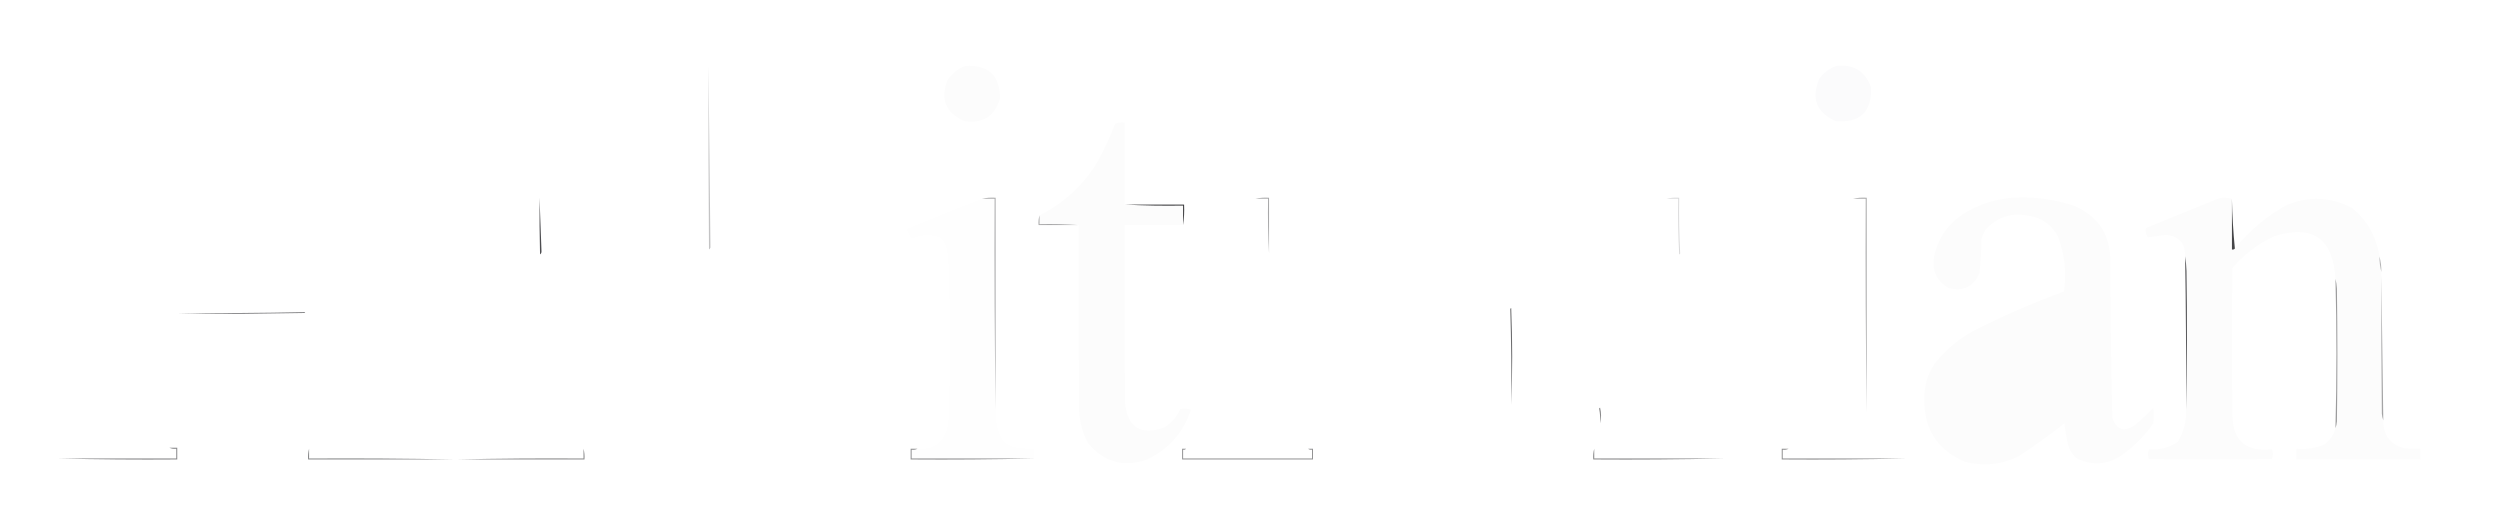
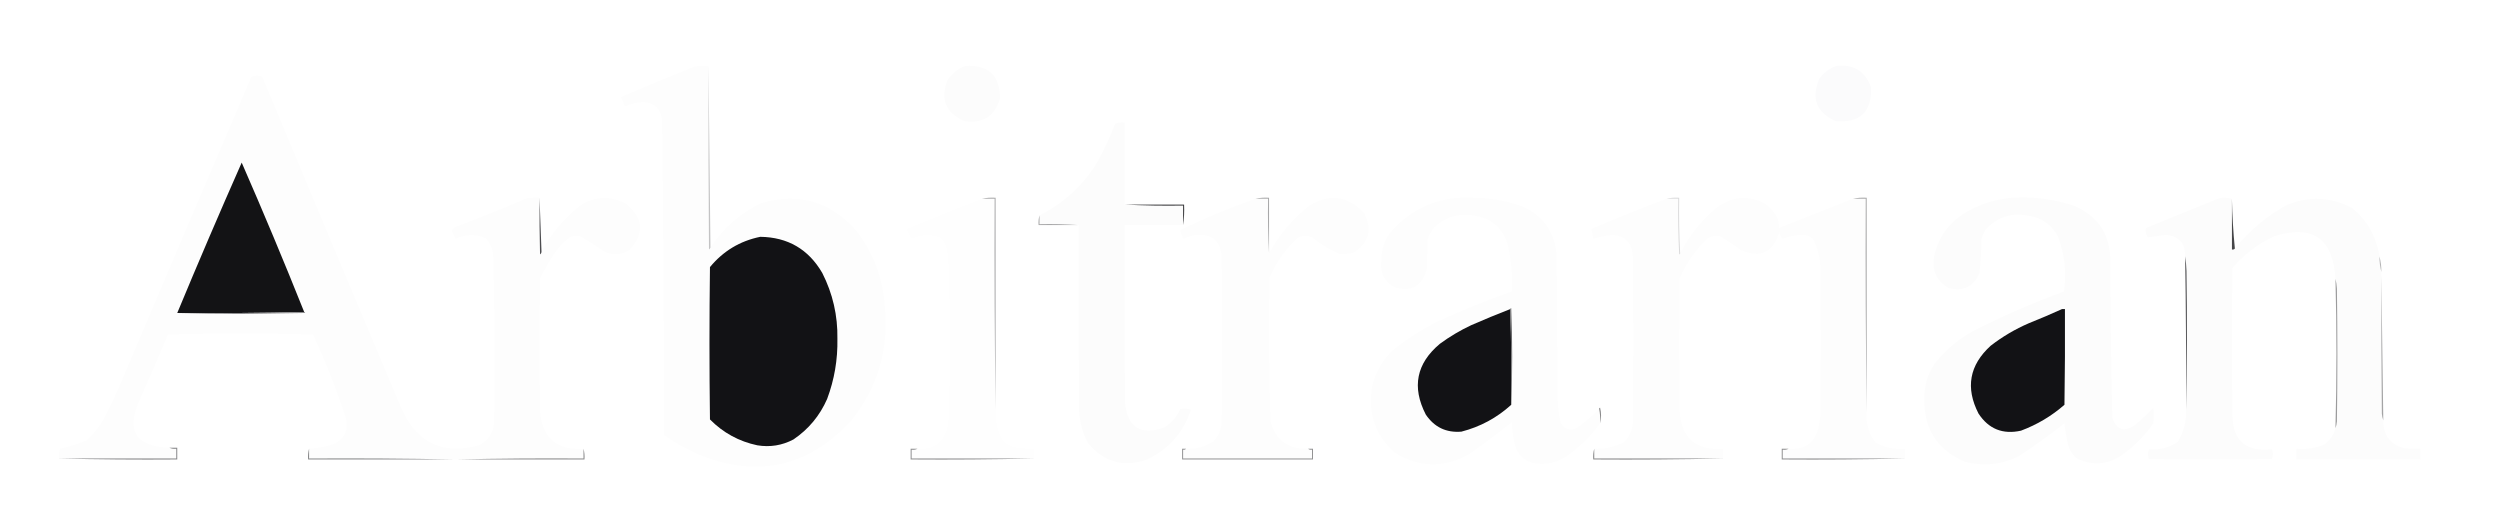
<svg xmlns="http://www.w3.org/2000/svg" version="1.1" width="2560px" height="544px" style="shape-rendering:geometricPrecision; text-rendering:geometricPrecision; image-rendering:optimizeQuality; fill-rule:evenodd; clip-rule:evenodd">
  <g>
    <path style="opacity:1" fill="none" d="M -0.5,-0.5 C 852.833,-0.5 1706.17,-0.5 2559.5,-0.5C 2559.5,180.833 2559.5,362.167 2559.5,543.5C 1706.17,543.5 852.833,543.5 -0.5,543.5C -0.5,362.167 -0.5,180.833 -0.5,-0.5 Z" />
  </g>
  <g>
-     <path style="opacity:1" fill="none" d="M 725.5,67.5 C 725.333,130.168 725.5,192.834 726,255.5C 726.717,254.956 727.217,254.289 727.5,253.5C 740.638,233.528 757.971,218.361 779.5,208C 817.966,196.819 850.466,206.319 877,236.5C 894.415,259.096 904.082,284.763 906,313.5C 910.424,357.843 898.757,397.177 871,431.5C 826.686,478.695 774.519,489.862 714.5,465C 702.27,459.639 690.77,453.139 680,445.5C 679.97,338.153 679.303,230.819 678,123.5C 676.834,111.498 670.334,105.165 658.5,104.5C 652.44,104.806 646.607,106.14 641,108.5C 640.228,108.355 639.561,108.022 639,107.5C 638.311,104.592 637.145,101.925 635.5,99.5C 660.689,88.742 686.022,78.242 711.5,68C 716.155,67.501 720.821,67.334 725.5,67.5 Z" />
+     <path style="opacity:1" fill="#fdfdfd" d="M 725.5,67.5 C 725.333,130.168 725.5,192.834 726,255.5C 726.717,254.956 727.217,254.289 727.5,253.5C 740.638,233.528 757.971,218.361 779.5,208C 817.966,196.819 850.466,206.319 877,236.5C 894.415,259.096 904.082,284.763 906,313.5C 910.424,357.843 898.757,397.177 871,431.5C 826.686,478.695 774.519,489.862 714.5,465C 702.27,459.639 690.77,453.139 680,445.5C 679.97,338.153 679.303,230.819 678,123.5C 676.834,111.498 670.334,105.165 658.5,104.5C 652.44,104.806 646.607,106.14 641,108.5C 640.228,108.355 639.561,108.022 639,107.5C 638.311,104.592 637.145,101.925 635.5,99.5C 660.689,88.742 686.022,78.242 711.5,68C 716.155,67.501 720.821,67.334 725.5,67.5 Z" />
  </g>
  <g>
    <path style="opacity:1" fill="#c3c3c4" d="M 725.5,67.5 C 726.167,129.5 726.833,191.5 727.5,253.5C 727.217,254.289 726.717,254.956 726,255.5C 725.5,192.834 725.333,130.168 725.5,67.5 Z" />
  </g>
  <g>
    <path style="opacity:1" fill="#fcfcfc" d="M 988.5,67.5 C 1012.07,66.162 1023.9,77.162 1024,100.5C 1018.85,119.003 1006.68,126.836 987.5,124C 968.636,115.755 962.802,101.921 970,82.5C 974.592,75.394 980.758,70.394 988.5,67.5 Z" />
  </g>
  <g>
    <path style="opacity:1" fill="#fbfbfc" d="M 1880.5,67.5 C 1898.23,65.602 1910.06,72.935 1916,89.5C 1916.78,114.694 1904.61,126.194 1879.5,124C 1859.95,115.017 1854.45,100.517 1863,80.5C 1867.63,74.346 1873.46,70.013 1880.5,67.5 Z" />
  </g>
  <g>
-     <path style="opacity:1" fill="none" d="M 552.5,202.5 C 552.333,221.836 552.5,241.17 553,260.5C 554.039,259.756 554.539,258.756 554.5,257.5C 564.311,239.413 577.311,223.913 593.5,211C 609.094,200.641 625.094,199.974 641.5,209C 658.975,223.693 659.975,239.36 644.5,256C 636.443,261.067 628.11,261.733 619.5,258C 611.336,252.417 603.003,247.084 594.5,242C 590.705,241.163 587.039,241.496 583.5,243C 576.958,247.875 571.458,253.708 567,260.5C 561.776,268.486 557.11,276.819 553,285.5C 552.333,330.833 552.333,376.167 553,421.5C 555.327,448.652 570.16,461.319 597.5,459.5C 597.5,462.833 597.5,466.167 597.5,469.5C 553.997,469.168 510.663,469.501 467.5,470.5C 466.833,470.5 466.167,470.5 465.5,470.5C 416.003,469.501 366.336,469.168 316.5,469.5C 316.5,466.167 316.5,462.833 316.5,459.5C 325.795,459.007 334.795,457.173 343.5,454C 353.611,447.859 357.111,439.026 354,427.5C 344.514,398.525 333.348,370.191 320.5,342.5C 270.933,341.17 221.433,341.17 172,342.5C 162.609,364.95 152.942,387.283 143,409.5C 128.757,441.012 138.923,457.345 173.5,458.5C 175.607,459.468 177.941,459.802 180.5,459.5C 180.5,462.833 180.5,466.167 180.5,469.5C 140.5,469.5 100.5,469.5 60.5,469.5C 60.18,466.102 60.513,462.768 61.5,459.5C 70.747,457.439 79.747,454.605 88.5,451C 97.259,443.245 104.092,434.078 109,423.5C 113.273,415.288 117.273,406.955 121,398.5C 166.205,291.722 211.705,185.055 257.5,78.5C 261.167,77.167 264.833,77.167 268.5,78.5C 316.057,192.615 363.891,306.615 412,420.5C 428.073,454.113 454.24,465.946 490.5,456C 500,451.201 505.167,443.367 506,432.5C 506.937,374.819 506.603,317.152 505,259.5C 503.963,253.594 501.463,248.427 497.5,244C 487.168,239.525 476.835,239.692 466.5,244.5C 464.921,241.732 463.588,238.732 462.5,235.5C 463.936,234.066 465.602,232.9 467.5,232C 491.796,222.844 515.796,213.178 539.5,203C 543.821,202.501 548.154,202.334 552.5,202.5 Z" />
+     <path style="opacity:1" fill="#fdfdfd" d="M 552.5,202.5 C 552.333,221.836 552.5,241.17 553,260.5C 554.039,259.756 554.539,258.756 554.5,257.5C 564.311,239.413 577.311,223.913 593.5,211C 609.094,200.641 625.094,199.974 641.5,209C 658.975,223.693 659.975,239.36 644.5,256C 636.443,261.067 628.11,261.733 619.5,258C 611.336,252.417 603.003,247.084 594.5,242C 590.705,241.163 587.039,241.496 583.5,243C 576.958,247.875 571.458,253.708 567,260.5C 561.776,268.486 557.11,276.819 553,285.5C 552.333,330.833 552.333,376.167 553,421.5C 555.327,448.652 570.16,461.319 597.5,459.5C 597.5,462.833 597.5,466.167 597.5,469.5C 553.997,469.168 510.663,469.501 467.5,470.5C 466.833,470.5 466.167,470.5 465.5,470.5C 416.003,469.501 366.336,469.168 316.5,469.5C 316.5,466.167 316.5,462.833 316.5,459.5C 325.795,459.007 334.795,457.173 343.5,454C 353.611,447.859 357.111,439.026 354,427.5C 344.514,398.525 333.348,370.191 320.5,342.5C 270.933,341.17 221.433,341.17 172,342.5C 162.609,364.95 152.942,387.283 143,409.5C 128.757,441.012 138.923,457.345 173.5,458.5C 175.607,459.468 177.941,459.802 180.5,459.5C 180.5,462.833 180.5,466.167 180.5,469.5C 140.5,469.5 100.5,469.5 60.5,469.5C 60.18,466.102 60.513,462.768 61.5,459.5C 70.747,457.439 79.747,454.605 88.5,451C 97.259,443.245 104.092,434.078 109,423.5C 113.273,415.288 117.273,406.955 121,398.5C 166.205,291.722 211.705,185.055 257.5,78.5C 261.167,77.167 264.833,77.167 268.5,78.5C 316.057,192.615 363.891,306.615 412,420.5C 428.073,454.113 454.24,465.946 490.5,456C 500,451.201 505.167,443.367 506,432.5C 506.937,374.819 506.603,317.152 505,259.5C 503.963,253.594 501.463,248.427 497.5,244C 487.168,239.525 476.835,239.692 466.5,244.5C 464.921,241.732 463.588,238.732 462.5,235.5C 463.936,234.066 465.602,232.9 467.5,232C 491.796,222.844 515.796,213.178 539.5,203C 543.821,202.501 548.154,202.334 552.5,202.5 Z" />
  </g>
  <g>
    <path style="opacity:1" fill="#fcfcfc" d="M 1151.5,209.5 C 1171.33,210.497 1191.33,210.83 1211.5,210.5C 1211.5,217.167 1211.5,223.833 1211.5,230.5C 1191.5,230.5 1171.5,230.5 1151.5,230.5C 1151.33,291.168 1151.5,351.834 1152,412.5C 1154.59,437.539 1167.76,446.039 1191.5,438C 1199.28,433.557 1204.94,427.224 1208.5,419C 1212.21,418.175 1215.88,418.341 1219.5,419.5C 1211.67,443.318 1196.33,460.484 1173.5,471C 1149.6,478.697 1129.76,472.863 1114,453.5C 1108.56,443.188 1105.56,432.188 1105,420.5C 1104.5,357.168 1104.33,293.834 1104.5,230.5C 1091.34,229.504 1078.01,229.171 1064.5,229.5C 1064.5,226.5 1064.5,223.5 1064.5,220.5C 1089.53,207.974 1109.37,189.641 1124,165.5C 1130.82,152.859 1136.82,139.859 1142,126.5C 1145.06,125.549 1148.22,125.216 1151.5,125.5C 1151.5,153.5 1151.5,181.5 1151.5,209.5 Z" />
  </g>
  <g>
-     <path style="opacity:1" fill="none" d="M 311.5,319.5 C 268.337,320.499 225.003,320.832 181.5,320.5C 202.918,268.91 224.918,217.577 247.5,166.5C 269.656,217.147 290.989,268.147 311.5,319.5 Z" />
+     <path style="opacity:1" fill="#131315" d="M 311.5,319.5 C 268.337,320.499 225.003,320.832 181.5,320.5C 202.918,268.91 224.918,217.577 247.5,166.5C 269.656,217.147 290.989,268.147 311.5,319.5 Z" />
  </g>
  <g>
    <path style="opacity:1" fill="#4d4d50" d="M 552.5,202.5 C 553.167,220.833 553.833,239.167 554.5,257.5C 554.539,258.756 554.039,259.756 553,260.5C 552.5,241.17 552.333,221.836 552.5,202.5 Z" />
  </g>
  <g>
    <path style="opacity:1" fill="#fefefe" d="M 1005.5,203.5 C 1009.83,203.5 1014.17,203.5 1018.5,203.5C 1018.17,275.669 1018.5,347.669 1019.5,419.5C 1018.93,430.964 1021.43,441.63 1027,451.5C 1030.3,454.567 1034.13,456.733 1038.5,458C 1045.12,459.137 1051.79,459.637 1058.5,459.5C 1058.5,462.833 1058.5,466.167 1058.5,469.5C 1016.83,469.5 975.167,469.5 933.5,469.5C 933.5,466.5 933.5,463.5 933.5,460.5C 935.735,460.795 937.735,460.461 939.5,459.5C 955.57,460.912 965.737,453.912 970,438.5C 970.83,433.857 971.497,429.19 972,424.5C 972.667,375.5 972.667,326.5 972,277.5C 971.168,270.516 970.501,263.516 970,256.5C 968.928,251.188 966.428,246.688 962.5,243C 952.738,239.671 943.072,240.171 933.5,244.5C 931.839,241.294 930.172,237.961 928.5,234.5C 954.105,223.966 979.772,213.633 1005.5,203.5 Z" />
  </g>
  <g>
    <path style="opacity:1" fill="#a8a8a9" d="M 1005.5,203.5 C 1009.97,202.514 1014.64,202.181 1019.5,202.5C 1019.5,274.833 1019.5,347.167 1019.5,419.5C 1018.5,347.669 1018.17,275.669 1018.5,203.5C 1014.17,203.5 1009.83,203.5 1005.5,203.5 Z" />
  </g>
  <g>
-     <path style="opacity:1" fill="none" d="M 1339.5,459.5 C 1340.57,460.434 1341.9,460.768 1343.5,460.5C 1343.5,463.5 1343.5,466.5 1343.5,469.5C 1299.5,469.5 1255.5,469.5 1211.5,469.5C 1211.5,466.5 1211.5,463.5 1211.5,460.5C 1212.79,460.737 1213.79,460.404 1214.5,459.5C 1224.7,460.064 1234.03,457.564 1242.5,452C 1247.44,446.858 1250.28,440.691 1251,433.5C 1251.67,378.167 1251.67,322.833 1251,267.5C 1251.49,246.982 1241.65,238.149 1221.5,241C 1218.17,242.166 1214.84,243.332 1211.5,244.5C 1210.3,241.574 1209.3,238.574 1208.5,235.5C 1233.39,223.574 1259.05,212.908 1285.5,203.5C 1289.83,203.5 1294.17,203.5 1298.5,203.5C 1298.17,222.91 1298.5,241.577 1299.5,259.5C 1310,240.156 1324,223.656 1341.5,210C 1362.45,197.995 1380.95,200.828 1397,218.5C 1405.56,235.538 1401.73,249.038 1385.5,259C 1380.84,259.834 1376.17,260.168 1371.5,260C 1361.4,255.557 1352.06,249.89 1343.5,243C 1338.81,241.068 1334.14,241.068 1329.5,243C 1316.57,254.605 1306.73,268.439 1300,284.5C 1299.04,333.523 1299.38,382.523 1301,431.5C 1306.31,450.925 1319.14,460.258 1339.5,459.5 Z" />
+     <path style="opacity:1" fill="#fdfdfd" d="M 1339.5,459.5 C 1340.57,460.434 1341.9,460.768 1343.5,460.5C 1343.5,463.5 1343.5,466.5 1343.5,469.5C 1299.5,469.5 1255.5,469.5 1211.5,469.5C 1211.5,466.5 1211.5,463.5 1211.5,460.5C 1212.79,460.737 1213.79,460.404 1214.5,459.5C 1224.7,460.064 1234.03,457.564 1242.5,452C 1247.44,446.858 1250.28,440.691 1251,433.5C 1251.67,378.167 1251.67,322.833 1251,267.5C 1251.49,246.982 1241.65,238.149 1221.5,241C 1218.17,242.166 1214.84,243.332 1211.5,244.5C 1210.3,241.574 1209.3,238.574 1208.5,235.5C 1233.39,223.574 1259.05,212.908 1285.5,203.5C 1289.83,203.5 1294.17,203.5 1298.5,203.5C 1298.17,222.91 1298.5,241.577 1299.5,259.5C 1310,240.156 1324,223.656 1341.5,210C 1362.45,197.995 1380.95,200.828 1397,218.5C 1405.56,235.538 1401.73,249.038 1385.5,259C 1380.84,259.834 1376.17,260.168 1371.5,260C 1361.4,255.557 1352.06,249.89 1343.5,243C 1338.81,241.068 1334.14,241.068 1329.5,243C 1316.57,254.605 1306.73,268.439 1300,284.5C 1299.04,333.523 1299.38,382.523 1301,431.5C 1306.31,450.925 1319.14,460.258 1339.5,459.5 Z" />
  </g>
  <g>
    <path style="opacity:1" fill="#a8a8a9" d="M 1285.5,203.5 C 1289.97,202.514 1294.64,202.181 1299.5,202.5C 1299.5,221.5 1299.5,240.5 1299.5,259.5C 1298.5,241.577 1298.17,222.91 1298.5,203.5C 1294.17,203.5 1289.83,203.5 1285.5,203.5 Z" />
  </g>
  <g>
-     <path style="opacity:1" fill="none" d="M 1637.5,418.5 C 1638.49,423.305 1638.82,428.305 1638.5,433.5C 1629,446.499 1617.67,457.666 1604.5,467C 1593.76,474.178 1582.09,476.511 1569.5,474C 1559.57,471.067 1553.4,464.567 1551,454.5C 1549.35,447.26 1548.35,439.927 1548,432.5C 1533.78,443.718 1519.28,454.552 1504.5,465C 1478.33,479.599 1452.66,478.932 1427.5,463C 1408.12,445.051 1400.62,422.884 1405,396.5C 1408.43,380.147 1416.59,366.647 1429.5,356C 1442.32,346.084 1455.99,337.418 1470.5,330C 1495.8,318.271 1521.63,307.771 1548,298.5C 1549.12,281.221 1547.45,264.221 1543,247.5C 1537.28,232.39 1526.44,223.556 1510.5,221C 1494.02,217.824 1479.85,221.99 1468,233.5C 1465.57,236.934 1463.57,240.6 1462,244.5C 1461.67,254.833 1461.33,265.167 1461,275.5C 1456.27,293.217 1445.1,299.383 1427.5,294C 1417.32,287.975 1412.99,278.975 1414.5,267C 1414.25,254.997 1418.09,244.497 1426,235.5C 1447.87,211.92 1475.04,200.92 1507.5,202.5C 1525.76,202.465 1543.43,205.632 1560.5,212C 1583.24,223.277 1594.4,241.777 1594,267.5C 1594.33,314.167 1594.67,360.833 1595,407.5C 1595.12,415.947 1596.12,424.281 1598,432.5C 1601.32,438.908 1606.49,441.075 1613.5,439C 1622.25,433.081 1630.25,426.247 1637.5,418.5 Z" />
+     <path style="opacity:1" fill="#fdfdfd" d="M 1637.5,418.5 C 1638.49,423.305 1638.82,428.305 1638.5,433.5C 1629,446.499 1617.67,457.666 1604.5,467C 1593.76,474.178 1582.09,476.511 1569.5,474C 1559.57,471.067 1553.4,464.567 1551,454.5C 1549.35,447.26 1548.35,439.927 1548,432.5C 1533.78,443.718 1519.28,454.552 1504.5,465C 1478.33,479.599 1452.66,478.932 1427.5,463C 1408.12,445.051 1400.62,422.884 1405,396.5C 1408.43,380.147 1416.59,366.647 1429.5,356C 1442.32,346.084 1455.99,337.418 1470.5,330C 1495.8,318.271 1521.63,307.771 1548,298.5C 1549.12,281.221 1547.45,264.221 1543,247.5C 1537.28,232.39 1526.44,223.556 1510.5,221C 1494.02,217.824 1479.85,221.99 1468,233.5C 1465.57,236.934 1463.57,240.6 1462,244.5C 1461.67,254.833 1461.33,265.167 1461,275.5C 1456.27,293.217 1445.1,299.383 1427.5,294C 1417.32,287.975 1412.99,278.975 1414.5,267C 1414.25,254.997 1418.09,244.497 1426,235.5C 1447.87,211.92 1475.04,200.92 1507.5,202.5C 1525.76,202.465 1543.43,205.632 1560.5,212C 1583.24,223.277 1594.4,241.777 1594,267.5C 1594.33,314.167 1594.67,360.833 1595,407.5C 1595.12,415.947 1596.12,424.281 1598,432.5C 1601.32,438.908 1606.49,441.075 1613.5,439C 1622.25,433.081 1630.25,426.247 1637.5,418.5 Z" />
  </g>
  <g>
-     <path style="opacity:1" fill="none" d="M 1897.5,203.5 C 1901.83,203.5 1906.17,203.5 1910.5,203.5C 1910.17,276.669 1910.5,349.669 1911.5,422.5C 1910.58,433.901 1913.58,444.068 1920.5,453C 1929.72,458.347 1939.72,460.514 1950.5,459.5C 1950.5,462.833 1950.5,466.167 1950.5,469.5C 1908.83,469.5 1867.17,469.5 1825.5,469.5C 1825.5,466.5 1825.5,463.5 1825.5,460.5C 1827.74,460.795 1829.74,460.461 1831.5,459.5C 1847.57,460.912 1857.74,453.912 1862,438.5C 1862.67,434.5 1863.33,430.5 1864,426.5C 1864.67,377.5 1864.67,328.5 1864,279.5C 1864.6,267.478 1862.26,256.144 1857,245.5C 1853.68,241.756 1849.51,240.089 1844.5,240.5C 1837.95,240.811 1831.61,242.144 1825.5,244.5C 1823.68,242.584 1822.52,240.251 1822,237.5C 1815.82,258.676 1802.65,264.843 1782.5,256C 1775.77,250.941 1768.77,246.274 1761.5,242C 1756.89,240.993 1752.56,241.66 1748.5,244C 1736.41,255.695 1726.91,269.195 1720,284.5C 1719.33,330.167 1719.33,375.833 1720,421.5C 1721.94,448.923 1736.77,461.59 1764.5,459.5C 1764.5,462.833 1764.5,466.167 1764.5,469.5C 1720.5,469.5 1676.5,469.5 1632.5,469.5C 1632.5,466.167 1632.5,462.833 1632.5,459.5C 1643.1,459.964 1653.1,457.798 1662.5,453C 1668.2,447.762 1671.37,441.262 1672,433.5C 1672.67,376.5 1672.67,319.5 1672,262.5C 1671.35,248.855 1664.35,241.522 1651,240.5C 1644.37,241.283 1637.87,242.616 1631.5,244.5C 1631.05,241.124 1630.38,237.791 1629.5,234.5C 1654.95,223.573 1680.62,213.239 1706.5,203.5C 1710.5,203.5 1714.5,203.5 1718.5,203.5C 1718.17,222.512 1718.5,241.512 1719.5,260.5C 1720.11,260.376 1720.44,260.043 1720.5,259.5C 1729.6,241.492 1741.93,225.992 1757.5,213C 1772.82,201.244 1789.15,199.577 1806.5,208C 1811,211.167 1814.83,215 1818,219.5C 1820.71,223.785 1821.87,228.452 1821.5,233.5C 1846.79,223.506 1872.12,213.506 1897.5,203.5 Z" />
+     <path style="opacity:1" fill="#fdfdfd" d="M 1897.5,203.5 C 1901.83,203.5 1906.17,203.5 1910.5,203.5C 1910.17,276.669 1910.5,349.669 1911.5,422.5C 1910.58,433.901 1913.58,444.068 1920.5,453C 1929.72,458.347 1939.72,460.514 1950.5,459.5C 1950.5,462.833 1950.5,466.167 1950.5,469.5C 1908.83,469.5 1867.17,469.5 1825.5,469.5C 1825.5,466.5 1825.5,463.5 1825.5,460.5C 1827.74,460.795 1829.74,460.461 1831.5,459.5C 1847.57,460.912 1857.74,453.912 1862,438.5C 1862.67,434.5 1863.33,430.5 1864,426.5C 1864.67,377.5 1864.67,328.5 1864,279.5C 1864.6,267.478 1862.26,256.144 1857,245.5C 1853.68,241.756 1849.51,240.089 1844.5,240.5C 1837.95,240.811 1831.61,242.144 1825.5,244.5C 1823.68,242.584 1822.52,240.251 1822,237.5C 1815.82,258.676 1802.65,264.843 1782.5,256C 1775.77,250.941 1768.77,246.274 1761.5,242C 1756.89,240.993 1752.56,241.66 1748.5,244C 1736.41,255.695 1726.91,269.195 1720,284.5C 1719.33,330.167 1719.33,375.833 1720,421.5C 1721.94,448.923 1736.77,461.59 1764.5,459.5C 1764.5,462.833 1764.5,466.167 1764.5,469.5C 1720.5,469.5 1676.5,469.5 1632.5,469.5C 1632.5,466.167 1632.5,462.833 1632.5,459.5C 1643.1,459.964 1653.1,457.798 1662.5,453C 1668.2,447.762 1671.37,441.262 1672,433.5C 1672.67,376.5 1672.67,319.5 1672,262.5C 1671.35,248.855 1664.35,241.522 1651,240.5C 1644.37,241.283 1637.87,242.616 1631.5,244.5C 1631.05,241.124 1630.38,237.791 1629.5,234.5C 1654.95,223.573 1680.62,213.239 1706.5,203.5C 1710.5,203.5 1714.5,203.5 1718.5,203.5C 1718.17,222.512 1718.5,241.512 1719.5,260.5C 1720.11,260.376 1720.44,260.043 1720.5,259.5C 1729.6,241.492 1741.93,225.992 1757.5,213C 1772.82,201.244 1789.15,199.577 1806.5,208C 1811,211.167 1814.83,215 1818,219.5C 1820.71,223.785 1821.87,228.452 1821.5,233.5C 1846.79,223.506 1872.12,213.506 1897.5,203.5 Z" />
  </g>
  <g>
    <path style="opacity:1" fill="#dadadb" d="M 1706.5,203.5 C 1710.63,202.515 1714.97,202.182 1719.5,202.5C 1719.17,221.674 1719.5,240.674 1720.5,259.5C 1720.44,260.043 1720.11,260.376 1719.5,260.5C 1718.5,241.512 1718.17,222.512 1718.5,203.5C 1714.5,203.5 1710.5,203.5 1706.5,203.5 Z" />
  </g>
  <g>
    <path style="opacity:1" fill="#a7a7a8" d="M 1897.5,203.5 C 1901.97,202.514 1906.64,202.181 1911.5,202.5C 1911.5,275.833 1911.5,349.167 1911.5,422.5C 1910.5,349.669 1910.17,276.669 1910.5,203.5C 1906.17,203.5 1901.83,203.5 1897.5,203.5 Z" />
  </g>
  <g>
    <path style="opacity:1" fill="#fcfcfc" d="M 2060.5,202.5 C 2082.42,201.113 2103.75,203.946 2124.5,211C 2148.54,221.558 2160.71,240.058 2161,266.5C 2161.07,320.181 2161.74,373.848 2163,427.5C 2167.38,440.454 2175.21,442.954 2186.5,435C 2192.97,429.532 2199.14,423.699 2205,417.5C 2205.67,422.833 2205.67,428.167 2205,433.5C 2196.87,445.293 2187.04,455.459 2175.5,464C 2160.65,475.499 2144.65,477.499 2127.5,470C 2122.98,466.464 2119.81,461.964 2118,456.5C 2116.13,448.936 2114.79,441.269 2114,433.5C 2098.94,445.279 2083.44,456.446 2067.5,467C 2049.93,475.737 2031.59,477.737 2012.5,473C 1984.13,461.142 1970.13,439.642 1970.5,408.5C 1970.29,395.386 1973.79,383.386 1981,372.5C 1991.95,358.624 2005.12,347.457 2020.5,339C 2050.64,323.671 2081.64,310.171 2113.5,298.5C 2116.38,278.866 2114.22,259.866 2107,241.5C 2100.52,229.844 2090.69,223.01 2077.5,221C 2059.72,217.338 2044.89,222.172 2033,235.5C 2031.39,238.382 2030.06,241.382 2029,244.5C 2028.91,256.224 2028.25,267.89 2027,279.5C 2021.08,293.543 2010.58,298.71 1995.5,295C 1982.37,287.217 1977.54,275.717 1981,260.5C 1985.35,242.806 1995.19,228.973 2010.5,219C 2025.94,209.48 2042.61,203.98 2060.5,202.5 Z" />
  </g>
  <g>
    <path style="opacity:1" fill="#fcfcfc" d="M 2285.5,203.5 C 2285.5,220.833 2285.5,238.167 2285.5,255.5C 2286.79,255.737 2287.79,255.404 2288.5,254.5C 2303.29,236.205 2320.96,221.372 2341.5,210C 2364.33,200.548 2386.66,201.548 2408.5,213C 2424.16,225.821 2433.5,242.321 2436.5,262.5C 2436.53,268.051 2437.19,273.384 2438.5,278.5C 2438.5,279.833 2438.5,281.167 2438.5,282.5C 2438.33,329.501 2438.5,376.501 2439,423.5C 2439.19,426.036 2439.69,428.369 2440.5,430.5C 2440.35,445.405 2447.35,454.905 2461.5,459C 2467.16,459.499 2472.82,459.666 2478.5,459.5C 2478.5,463.167 2478.5,466.833 2478.5,470.5C 2436.17,470.5 2393.83,470.5 2351.5,470.5C 2351.5,466.833 2351.5,463.167 2351.5,459.5C 2361.59,460.436 2371.26,458.936 2380.5,455C 2386.05,450.728 2389.72,445.228 2391.5,438.5C 2392.31,436.369 2392.81,434.036 2393,431.5C 2393.67,386.167 2393.67,340.833 2393,295.5C 2392.82,291.975 2392.32,288.641 2391.5,285.5C 2389.17,244.012 2368.17,229.512 2328.5,242C 2312.01,249.826 2297.84,260.659 2286,274.5C 2285.33,324.5 2285.33,374.5 2286,424.5C 2286.15,451.201 2299.65,463.034 2326.5,460C 2327.83,463.333 2327.83,466.667 2326.5,470C 2284.5,470.667 2242.5,470.667 2200.5,470C 2199.17,466.667 2199.17,463.333 2200.5,460C 2211.29,460.955 2221.12,458.455 2230,452.5C 2236.18,442.464 2239.01,431.464 2238.5,419.5C 2239.66,372.335 2239.83,325.002 2239,277.5C 2238.83,272.316 2238.33,267.316 2237.5,262.5C 2237.66,248.756 2230.99,241.422 2217.5,240.5C 2211.43,241.486 2205.43,242.319 2199.5,243C 2197.39,240.016 2196.73,236.849 2197.5,233.5C 2222.46,223.236 2247.46,213.069 2272.5,203C 2277.02,202.186 2281.35,202.353 2285.5,203.5 Z" />
  </g>
  <g>
    <path style="opacity:1" fill="#464648" d="M 2285.5,203.5 C 2285.84,220.691 2286.84,237.691 2288.5,254.5C 2287.79,255.404 2286.79,255.737 2285.5,255.5C 2285.5,238.167 2285.5,220.833 2285.5,203.5 Z" />
  </g>
  <g>
    <path style="opacity:1" fill="#353537" d="M 1151.5,209.5 C 1171.83,209.5 1192.17,209.5 1212.5,209.5C 1212.82,216.687 1212.49,223.687 1211.5,230.5C 1211.5,223.833 1211.5,217.167 1211.5,210.5C 1191.33,210.83 1171.33,210.497 1151.5,209.5 Z" />
  </g>
  <g>
    <path style="opacity:1" fill="#a9a9aa" d="M 1064.5,220.5 C 1064.5,223.5 1064.5,226.5 1064.5,229.5C 1078.01,229.171 1091.34,229.504 1104.5,230.5C 1090.83,230.5 1077.17,230.5 1063.5,230.5C 1063.19,226.958 1063.52,223.625 1064.5,220.5 Z" />
  </g>
  <g>
-     <path style="opacity:1" fill="none" d="M 778.5,242.5 C 806.696,242.879 827.862,255.213 842,279.5C 852.75,300.67 857.917,323.17 857.5,347C 857.898,368.216 854.398,388.716 847,408.5C 839.467,425.694 827.967,439.527 812.5,450C 800.894,456.13 788.561,458.13 775.5,456C 756.675,452.005 740.509,443.171 727,429.5C 726.333,377.5 726.333,325.5 727,273.5C 740.568,257.08 757.735,246.747 778.5,242.5 Z" />
+     <path style="opacity:1" fill="#121215" d="M 778.5,242.5 C 806.696,242.879 827.862,255.213 842,279.5C 852.75,300.67 857.917,323.17 857.5,347C 857.898,368.216 854.398,388.716 847,408.5C 839.467,425.694 827.967,439.527 812.5,450C 800.894,456.13 788.561,458.13 775.5,456C 756.675,452.005 740.509,443.171 727,429.5C 726.333,377.5 726.333,325.5 727,273.5C 740.568,257.08 757.735,246.747 778.5,242.5 Z" />
  </g>
  <g>
    <path style="opacity:1" fill="#b4b4b5" d="M 2436.5,262.5 C 2437.96,267.598 2438.62,272.931 2438.5,278.5C 2437.19,273.384 2436.53,268.051 2436.5,262.5 Z" />
  </g>
  <g>
    <path style="opacity:1" fill="#a4a4a5" d="M 2438.5,282.5 C 2439.21,331.676 2439.88,381.009 2440.5,430.5C 2439.69,428.369 2439.19,426.036 2439,423.5C 2438.5,376.501 2438.33,329.501 2438.5,282.5 Z" />
  </g>
  <g>
    <path style="opacity:1" fill="#9b9b9c" d="M 2391.5,285.5 C 2392.32,288.641 2392.82,291.975 2393,295.5C 2393.67,340.833 2393.67,386.167 2393,431.5C 2392.81,434.036 2392.31,436.369 2391.5,438.5C 2392.82,387.502 2392.82,336.502 2391.5,285.5 Z" />
  </g>
  <g>
    <path style="opacity:1" fill="#5b5b5d" d="M 2237.5,262.5 C 2238.33,267.316 2238.83,272.316 2239,277.5C 2239.83,325.002 2239.66,372.335 2238.5,419.5C 2238.75,367.16 2238.41,314.826 2237.5,262.5 Z" />
  </g>
  <g>
-     <path style="opacity:1" fill="none" d="M 1546.5,316.5 C 1547.5,348.996 1547.83,381.662 1547.5,414.5C 1532.79,427.855 1515.79,437.022 1496.5,442C 1480.93,443.298 1468.76,437.465 1460,424.5C 1445.53,396.337 1450.37,372.17 1474.5,352C 1484.51,344.659 1495.17,338.326 1506.5,333C 1519.74,327.209 1533.08,321.709 1546.5,316.5 Z" />
+     <path style="opacity:1" fill="#121215" d="M 1546.5,316.5 C 1547.5,348.996 1547.83,381.662 1547.5,414.5C 1532.79,427.855 1515.79,437.022 1496.5,442C 1480.93,443.298 1468.76,437.465 1460,424.5C 1445.53,396.337 1450.37,372.17 1474.5,352C 1484.51,344.659 1495.17,338.326 1506.5,333C 1519.74,327.209 1533.08,321.709 1546.5,316.5 Z" />
  </g>
  <g>
    <path style="opacity:1" fill="#6c6c6e" d="M 1546.5,316.5 C 1546.56,315.957 1546.89,315.624 1547.5,315.5C 1548.83,348.664 1548.83,381.664 1547.5,414.5C 1547.83,381.662 1547.5,348.996 1546.5,316.5 Z" />
  </g>
  <g>
-     <path style="opacity:1" fill="none" d="M 2111.5,316.5 C 2112.5,316.5 2113.5,316.5 2114.5,316.5C 2114.67,349.168 2114.5,381.835 2114,414.5C 2100.81,426.017 2085.97,434.85 2069.5,441C 2050.88,445.131 2036.38,439.298 2026,423.5C 2012.44,397.086 2016.61,373.919 2038.5,354C 2050.46,344.739 2063.46,337.073 2077.5,331C 2089.04,326.391 2100.37,321.557 2111.5,316.5 Z" />
+     <path style="opacity:1" fill="#121215" d="M 2111.5,316.5 C 2112.5,316.5 2113.5,316.5 2114.5,316.5C 2114.67,349.168 2114.5,381.835 2114,414.5C 2100.81,426.017 2085.97,434.85 2069.5,441C 2050.88,445.131 2036.38,439.298 2026,423.5C 2012.44,397.086 2016.61,373.919 2038.5,354C 2050.46,344.739 2063.46,337.073 2077.5,331C 2089.04,326.391 2100.37,321.557 2111.5,316.5 Z" />
  </g>
  <g>
    <path style="opacity:1" fill="#878789" d="M 311.5,319.5 C 312.043,319.56 312.376,319.893 312.5,320.5C 290.5,320.833 268.5,321.167 246.5,321.5C 224.095,321.505 202.428,321.172 181.5,320.5C 225.003,320.832 268.337,320.499 311.5,319.5 Z" />
  </g>
  <g>
    <path style="opacity:1" fill="#878788" d="M 1637.5,418.5 C 1637.56,417.957 1637.89,417.624 1638.5,417.5C 1639.81,422.986 1639.81,428.32 1638.5,433.5C 1638.82,428.305 1638.49,423.305 1637.5,418.5 Z" />
  </g>
  <g>
    <path style="opacity:1" fill="#848486" d="M 173.5,458.5 C 176.167,458.5 178.833,458.5 181.5,458.5C 181.5,462.5 181.5,466.5 181.5,470.5C 140.997,470.832 100.663,470.499 60.5,469.5C 100.5,469.5 140.5,469.5 180.5,469.5C 180.5,466.167 180.5,462.833 180.5,459.5C 177.941,459.802 175.607,459.468 173.5,458.5 Z" />
  </g>
  <g>
    <path style="opacity:1" fill="#878889" d="M 316.5,459.5 C 316.5,462.833 316.5,466.167 316.5,469.5C 366.336,469.168 416.003,469.501 465.5,470.5C 415.5,470.5 365.5,470.5 315.5,470.5C 315.185,466.629 315.518,462.962 316.5,459.5 Z" />
  </g>
  <g>
    <path style="opacity:1" fill="#888889" d="M 597.5,459.5 C 598.482,462.962 598.815,466.629 598.5,470.5C 554.833,470.5 511.167,470.5 467.5,470.5C 510.663,469.501 553.997,469.168 597.5,469.5C 597.5,466.167 597.5,462.833 597.5,459.5 Z" />
  </g>
  <g>
    <path style="opacity:1" fill="#8d8d8e" d="M 939.5,459.5 C 937.735,460.461 935.735,460.795 933.5,460.5C 933.5,463.5 933.5,466.5 933.5,469.5C 975.167,469.5 1016.83,469.5 1058.5,469.5C 1016.67,470.499 974.67,470.832 932.5,470.5C 932.5,466.833 932.5,463.167 932.5,459.5C 934.833,459.5 937.167,459.5 939.5,459.5 Z" />
  </g>
  <g>
    <path style="opacity:1" fill="#909091" d="M 1214.5,459.5 C 1213.79,460.404 1212.79,460.737 1211.5,460.5C 1211.5,463.5 1211.5,466.5 1211.5,469.5C 1255.5,469.5 1299.5,469.5 1343.5,469.5C 1343.5,466.5 1343.5,463.5 1343.5,460.5C 1341.9,460.768 1340.57,460.434 1339.5,459.5C 1341.17,459.5 1342.83,459.5 1344.5,459.5C 1344.5,463.167 1344.5,466.833 1344.5,470.5C 1299.83,470.5 1255.17,470.5 1210.5,470.5C 1210.5,466.833 1210.5,463.167 1210.5,459.5C 1211.83,459.5 1213.17,459.5 1214.5,459.5 Z" />
  </g>
  <g>
    <path style="opacity:1" fill="#868687" d="M 1632.5,459.5 C 1632.5,462.833 1632.5,466.167 1632.5,469.5C 1676.5,469.5 1720.5,469.5 1764.5,469.5C 1720.34,470.499 1676,470.832 1631.5,470.5C 1631.19,466.629 1631.52,462.962 1632.5,459.5 Z" />
  </g>
  <g>
    <path style="opacity:1" fill="#8d8d8e" d="M 1831.5,459.5 C 1829.74,460.461 1827.74,460.795 1825.5,460.5C 1825.5,463.5 1825.5,466.5 1825.5,469.5C 1867.17,469.5 1908.83,469.5 1950.5,469.5C 1908.67,470.499 1866.67,470.832 1824.5,470.5C 1824.5,466.833 1824.5,463.167 1824.5,459.5C 1826.83,459.5 1829.17,459.5 1831.5,459.5 Z" />
  </g>
</svg>
